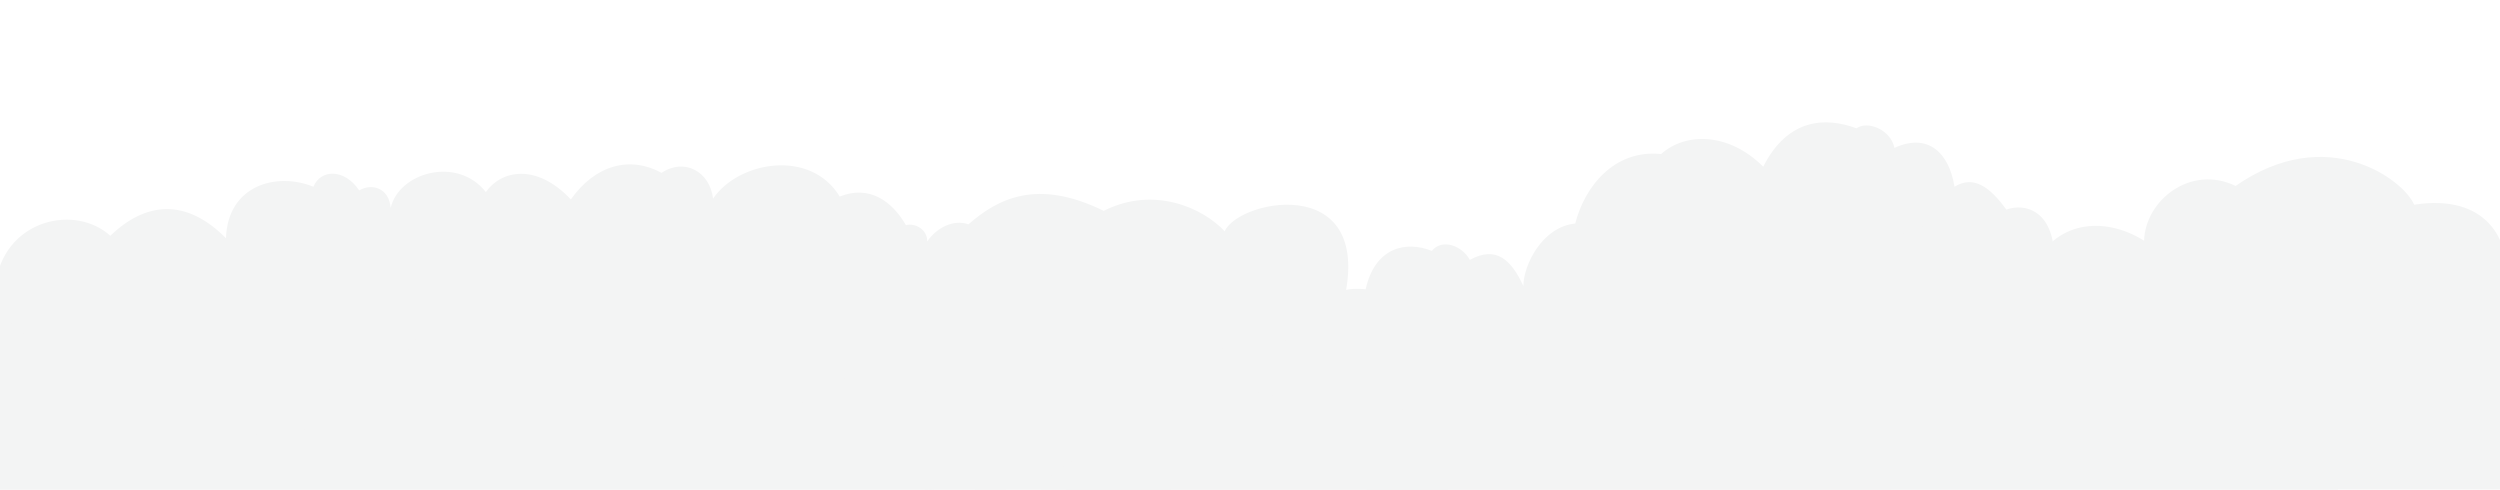
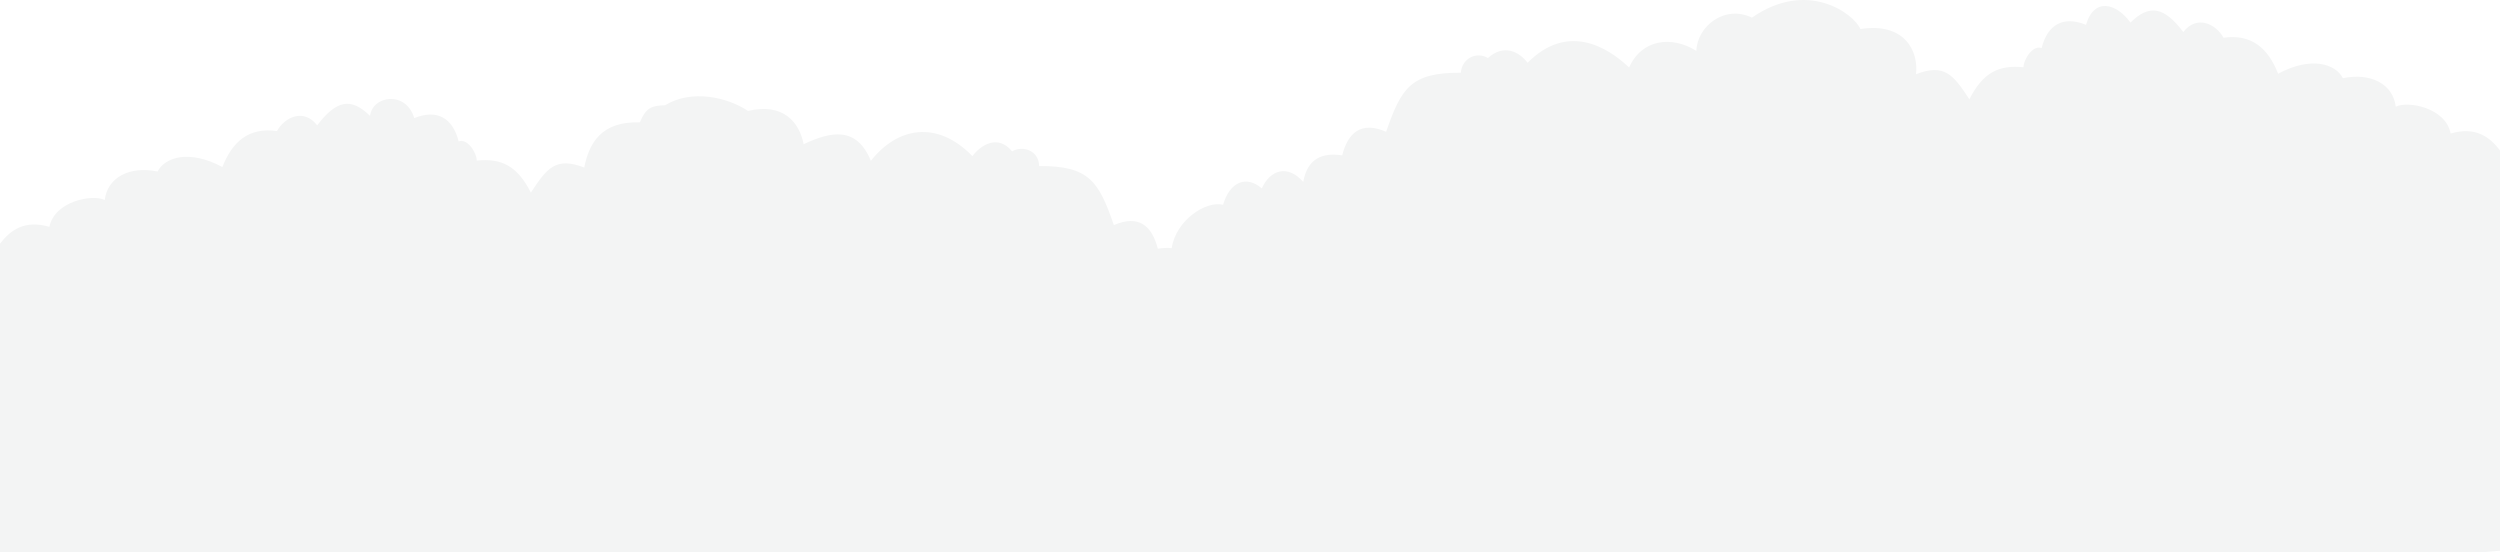
- <svg xmlns="http://www.w3.org/2000/svg" xmlns:xlink="http://www.w3.org/1999/xlink" viewBox="0 0 611.8 119.8">
-   <defs>
-     <path id="a" d="M0 0h611.8v119.8H0z" />
-   </defs>
-   <clipPath id="b">
-     <use xlink:href="#a" overflow="visible" />
-   </clipPath>
-   <path clip-path="url(#b)" fill-rule="evenodd" clip-rule="evenodd" fill="#F3F4F4" d="M-155.1 112.5c.2-1.5 9-14 23.6-5 3.7-11.9 12.2-10.3 18.7-6.2 1.6-14.1 8.5-20.9 19.3-15.2 4.9-9.9 14.8-19.6 30.6-9.4-1.3-6.4 9.8-13.9 20.9-4.4 1.3-8.4 11.4-17.7 22.7-12.3 4.3-4.2 7.7-2.9 10.7 1.9 3.2-2.2 7.8 1.9 7.7 6.4C1.9 53.6 18.5 50 27 57.7c8.5-8.2 18.4-9.4 28.3.6.4-12.9 12.3-16.3 21.4-12.6 1.8-4.4 7.7-4.4 11.2.9 3-1.8 7.3-.7 7.7 4.3 2-8.7 16.3-12.8 23.3-3.9 3.7-5.3 12.3-7.2 20.8 1.8 6-8.5 14.5-10.7 22.2-6.5 5.5-3.7 11.8-.4 12.6 6.3 6.3-9.2 23.9-12.2 31-.5 7.2-2.9 12.8 1.1 16.2 7 2.3-.6 5.3 1.1 5.2 4 2.3-3.4 6.5-5.5 10.1-4.2 7.2-6.3 16.8-11.3 33.1-3.3 12.3-6.2 24.3-.7 29.6 5 3.6-8.1 38.8-14.9 28.3 20.3-1.3 1.8 48.8 75.3 48.3 81h-535.8c-14.2 0-40.4-7.9-40.5-21.4-1.4-5.2 2.8-9.6 8.2-11.2 1.9-12.4 12.5-8.1 14.6-8.3 4.7-12.1 13.3-10.5 22.1-4.5z" />
-   <path clip-path="url(#b)" fill-rule="evenodd" clip-rule="evenodd" fill="#F3F4F4" d="M533.6 85.5c-2.1-8.4-10.8-8.2-12-3.1-3.8-3.3-8.1-5.9-10.8-1.7.1-10.3-2-17.1-8.1-18.2-.3-10.9-7.1-12.9-11.7-11.2-4-5.5-8-8.5-12.7-5.6-1.3-8.3-6.5-13.3-14.7-9.5-.8-4.3-6.4-6.8-9.3-4.8-7.5-2.8-16.8-2.5-22.8 9.4-8.5-8.5-19.1-8.4-25-3.1-11.6-1.2-18.8 8.2-21 17-8.1.8-12.7 10.2-12.7 15.3-2.9-6.3-6.6-10-13.1-6.4-1.9-3.5-6.8-5.3-9.3-2.2-6.2-2.5-13.9-1-16.2 9.4-9-1-15.6 4.4-14.3 17.8-3.4-7.3-9.1-6.2-11.9-2.2-5.5-4-10.2-2.1-13.6 4.9-6.3-1.9-12.4 5.2-10.5 13.8-24.1 6.2-32.9 26.7-29.2 41.4-10.8 2.5-19.1 8.4-24 14.9-22.7 30.1 32.6 23 53.6 23h215.5c65.7 0 84.4-21.3 79.3-45.7 1.2-7.4-.3-14.8-9.4-20.8-4.8-18.1-17.9-32.1-36.1-32.4z" />
-   <path clip-path="url(#b)" fill-rule="evenodd" clip-rule="evenodd" fill="#F3F4F4" d="M806.5 81.4c-1.1-9.2-10.1-13.8-21.3-11.5-2.9-5.7-12.7-9-26.1-1.8-4-10.2-10.6-16.1-22-14.5-3.1-5.6-10.8-9.3-16.2-2.3-7.7-10.1-13.6-11.4-21.3-3.8-5.7-7.9-14.7-10.2-17.9.9-9.1-3.7-15.5-.2-17.9 9.4-3.4-1.4-7.2 4.3-7.3 7.7-10-1-16.3 2.1-21.8 12.9-6.5-9.9-10-14.5-21.5-10.1 1.1-9.3-4.6-21-22.4-18.2-2.6-6.1-21.3-20.2-43.7-4.6-11-5.3-22.1 3.5-22.4 13.4-10.1-6.3-22.1-4.6-27.1 6.7-8.9-8.5-25-18-40.9-1.9-3.4-4.5-9.6-7.7-16-1.9-3.9-2.4-10.5-.6-10.9 5.9-20.2-.1-24 6.2-30.1 23.8-10.1-4.4-15.4.4-17.7 9.5-8-1.2-14 1.2-15.7 10.7-6.1-7-13.2-5.1-16.7 2.6-6.3-5.4-12.9-2.6-15.6 6.6-7.8-1.9-22.3 8.4-20.8 22.2-24.4 5.4-57.5 19.1-58.6 54.7-.5 17.5 8.3 32.3 19.8 42.1 18.7 16.1 44.6 20.9 67.1 20.9h501l6-.5V99c-4.2-5.5-9.9-9.7-19.9-6.8-1.9-10.4-17.3-13.3-22.1-10.8z" />
-   <path clip-path="url(#b)" fill-rule="evenodd" clip-rule="evenodd" fill="#F3F4F4" d="M-116.6 119c1.1-9.2 10.1-13.8 21.3-11.5 2.9-5.7 12.7-9 26.1-1.8 4-10.2 10.6-16.1 22-14.5 3.1-5.6 10.8-9.3 16.2-2.3 7.7-10.1 13.6-11.4 21.3-3.8 1-8.3 14.6-10.2 17.8.9 9.1-3.7 15.5-.2 17.9 9.4 3.4-1.4 7.2 4.3 7.3 7.7 10-1 16.3 2.1 21.8 12.9 6.5-9.9 10-14.5 21.5-10.1 1.9-9.5 6.6-18.7 22.4-18.2 2.6-6.1 4.8-6.7 10.2-6.9 10.6-6.5 25-3.3 33.4 2.3 14.2-3.4 20.7 4.6 22.4 13.4 11.1-5.2 21.3-7.3 27.1 6.7 10.6-13.5 26.6-16.6 40.9-1.9 3.4-4.5 10.3-8.9 16-1.9 3.9-2.4 10.7-.7 10.9 5.9 20.2-.1 24 6.2 30.1 23.8 10.1-4.4 15.4.4 17.7 9.5 8-1.2 14 1.2 15.7 10.7 6.1-7 13.2-5.1 16.7 2.6 6.3-5.4 12.9-2.6 15.6 6.6 7.8-1.9 22.3 8.4 20.8 22.2 24.4 5.4 57.5 19.1 58.6 54.7.5 17.5-8.3 32.3-19.8 42.1-18.7 16.1-44.6 20.9-67.1 20.9h-501l-6-.5V136.6c4.2-5.5 9.9-9.7 19.9-6.8 2.1-10.4 17.5-13.3 22.3-10.8z" />
-   <path clip-path="url(#b)" fill-rule="evenodd" clip-rule="evenodd" fill="#F3F4F4" d="M411.7 116.7c-5.8-7.9-13-9.1-19.4-2.8-3-7.1-14.3-12.3-24.1-6.3-.9-5.1-16.3-16.6-25.5-6.8-.7-3.4-4.7-13.3-14.8-7.5-4.8-4.8-14.7-3.4-14.9 4.1-13.2-4.9-15.6 2.1-16.2 4.9-6.9-4.2-12.7-2.6-15.7 4.6-4.7-1.1-11.7-1.4-15.2 4.7-4.9 1.4-12.2 5.2-12.7 14.4-7.5-9.9-12.5-7.2-19-4.6-7.9-4.3-15.4.4-17.1 4.2-5.5-.2-10.8 2.1-14.1 8.9-5.7-5.3-14.6-3-18 1.1-6.9-1.9-12.5-.9-14.4 5.4-3.1-7.5-13.2-7.4-14.3-4-4.5-5.6-18.4-4.1-20.5 3.9.2-1.5-12.1 2.3-11.9 9.9-3.8-1.5-7.2-7.5-17.1-2.7-2-3.8-10.1-5.8-14.4-.3-8.6-1.8-17.3.6-19.2 12.4-1.3-4.6-6.3-10.4-11.4-8.7-2.1-5.1-14.4-9.6-16.6-3.2-5.4-6.4-7.9-9.1-15.1-6.8-6.8-8.4-16.3-9.4-21.6-3-3.8-2.5-14.9 1.4-14.4 7.1-3.7-6-8.8-6.9-14.5-1.9-4.2-1-9.7-1.1-10.2 7.1-6-7-11.1-8.1-18.9-4.5-6.6-10.5-17.5-10.4-22.1-4.7 2.5-12.4-6.4-18.6-13.3-20-5.2-5.4-11.5-2.1-12.7 2.5-4.4-1.1-8.5 2-8.8 6.8-1.8-3.7-5.2-5.1-9.9-4V271h627.8c52.4 0 57.9-28.4 51.2-64.8 6.8-23.6.7-47.7-21.8-64.2-.4-12.1-7.5-14.8-14-14.8-5.7-7-14.8-7.7-25.3.6-6.3-3.7-15.8-2.2-21.3 6.4.9-8.8-10.1-16.5-15.4-12.5-9.7-10.4-21-7.5-26.4-3.2-6.4-9.2-13.4-10.8-26.8-1.8z" />
-   <path clip-path="url(#b)" fill="none" d="M0-216h611.8v611.8H0z" />
+ <svg xmlns="http://www.w3.org/2000/svg" version="1.1" id="Layer_1" x="0px" y="0px" viewBox="0 0 1007.3 222.4" style="enable-background:new 0 0 1007.3 222.4;" xml:space="preserve" preserveAspectRatio="xMinYMid">
+   <style type="text/css">
+ 	.st0{fill:#F3F4F4;}
+ </style>
+   <path class="st0" d="M1007.3,60.6c-4.2-5.5-9.9-9.7-19.9-6.8c-1.9-10.4-17.3-13.3-22.1-10.8c-1.1-9.2-10.1-13.8-21.3-11.5  c-2.9-5.7-12.7-9-26.1-1.8c-4-10.2-10.6-16.1-22-14.5c-3.1-5.6-10.8-9.3-16.2-2.3C872,2.8,866.1,1.5,858.4,9.1  c-5.7-7.9-14.7-10.2-17.9,0.9c-9.1-3.7-15.5-0.2-17.9,9.4c-3.4-1.4-7.2,4.3-7.3,7.7c-10-1-16.3,2.1-21.8,12.9  c-6.5-9.9-10-14.5-21.5-10.1c1.1-9.3-4.6-21-22.4-18.2c-2.6-6.1-21.3-20.2-43.7-4.6c-11-5.3-22.1,3.5-22.4,13.4  c-10.1-6.3-22.1-4.6-27.1,6.7c-8.9-8.5-25-18-40.9-1.9c-3.4-4.5-9.6-7.7-16-1.9c-3.4-2.1-7.8-1-9.8,2.4c-0.7,1.1-1,2.3-1.1,3.5  c-20.2-0.1-24,6.2-30.1,23.8c-10.1-4.4-15.4,0.4-17.7,9.5c-8-1.2-14,1.2-15.7,10.7c-6.1-7-13.2-5.1-16.7,2.6  c-6.3-5.4-12.9-2.6-15.6,6.6c-6.9-1.7-19,6.2-20.7,17.5c-1.7-0.2-3.6-0.1-5.6,0.2c-2.3-9.1-7.6-13.9-17.7-9.5  c-6.1-17.6-9.9-23.9-30.1-23.8c-0.2-6.6-7-8.3-10.9-5.9c-5.7-7-12.6-2.6-16,1.9c-14.3-14.7-30.3-11.6-40.9,1.9  c-5.8-14-16-11.9-27.1-6.7c-1.7-8.8-8.2-16.8-22.4-13.4c-8.4-5.6-22.8-8.8-33.4-2.3c-5.4,0.2-7.6,0.8-10.2,6.9  c-15.8-0.5-20.5,8.7-22.4,18.2c-11.5-4.4-15,0.2-21.5,10.1c-5.5-10.8-11.8-13.9-21.8-12.9c-0.1-3.4-3.9-9.1-7.3-7.7  c-2.4-9.6-8.8-13.1-17.9-9.4c-3.2-11.1-16.8-9.2-17.8-0.9c-7.7-7.6-13.6-6.3-21.3,3.8c-5.4-7-13.1-3.3-16.2,2.3  c-11.4-1.6-18,4.3-22,14.5c-13.4-7.2-23.2-3.9-26.1,1.8c-11.2-2.3-20.2,2.3-21.3,11.5C37.4,78.1,22,81,19.9,91.4  C9.9,88.5,4.2,92.7,0,98.2v124.2h587.7h413.6l6-0.5V60.6z" />
</svg>
